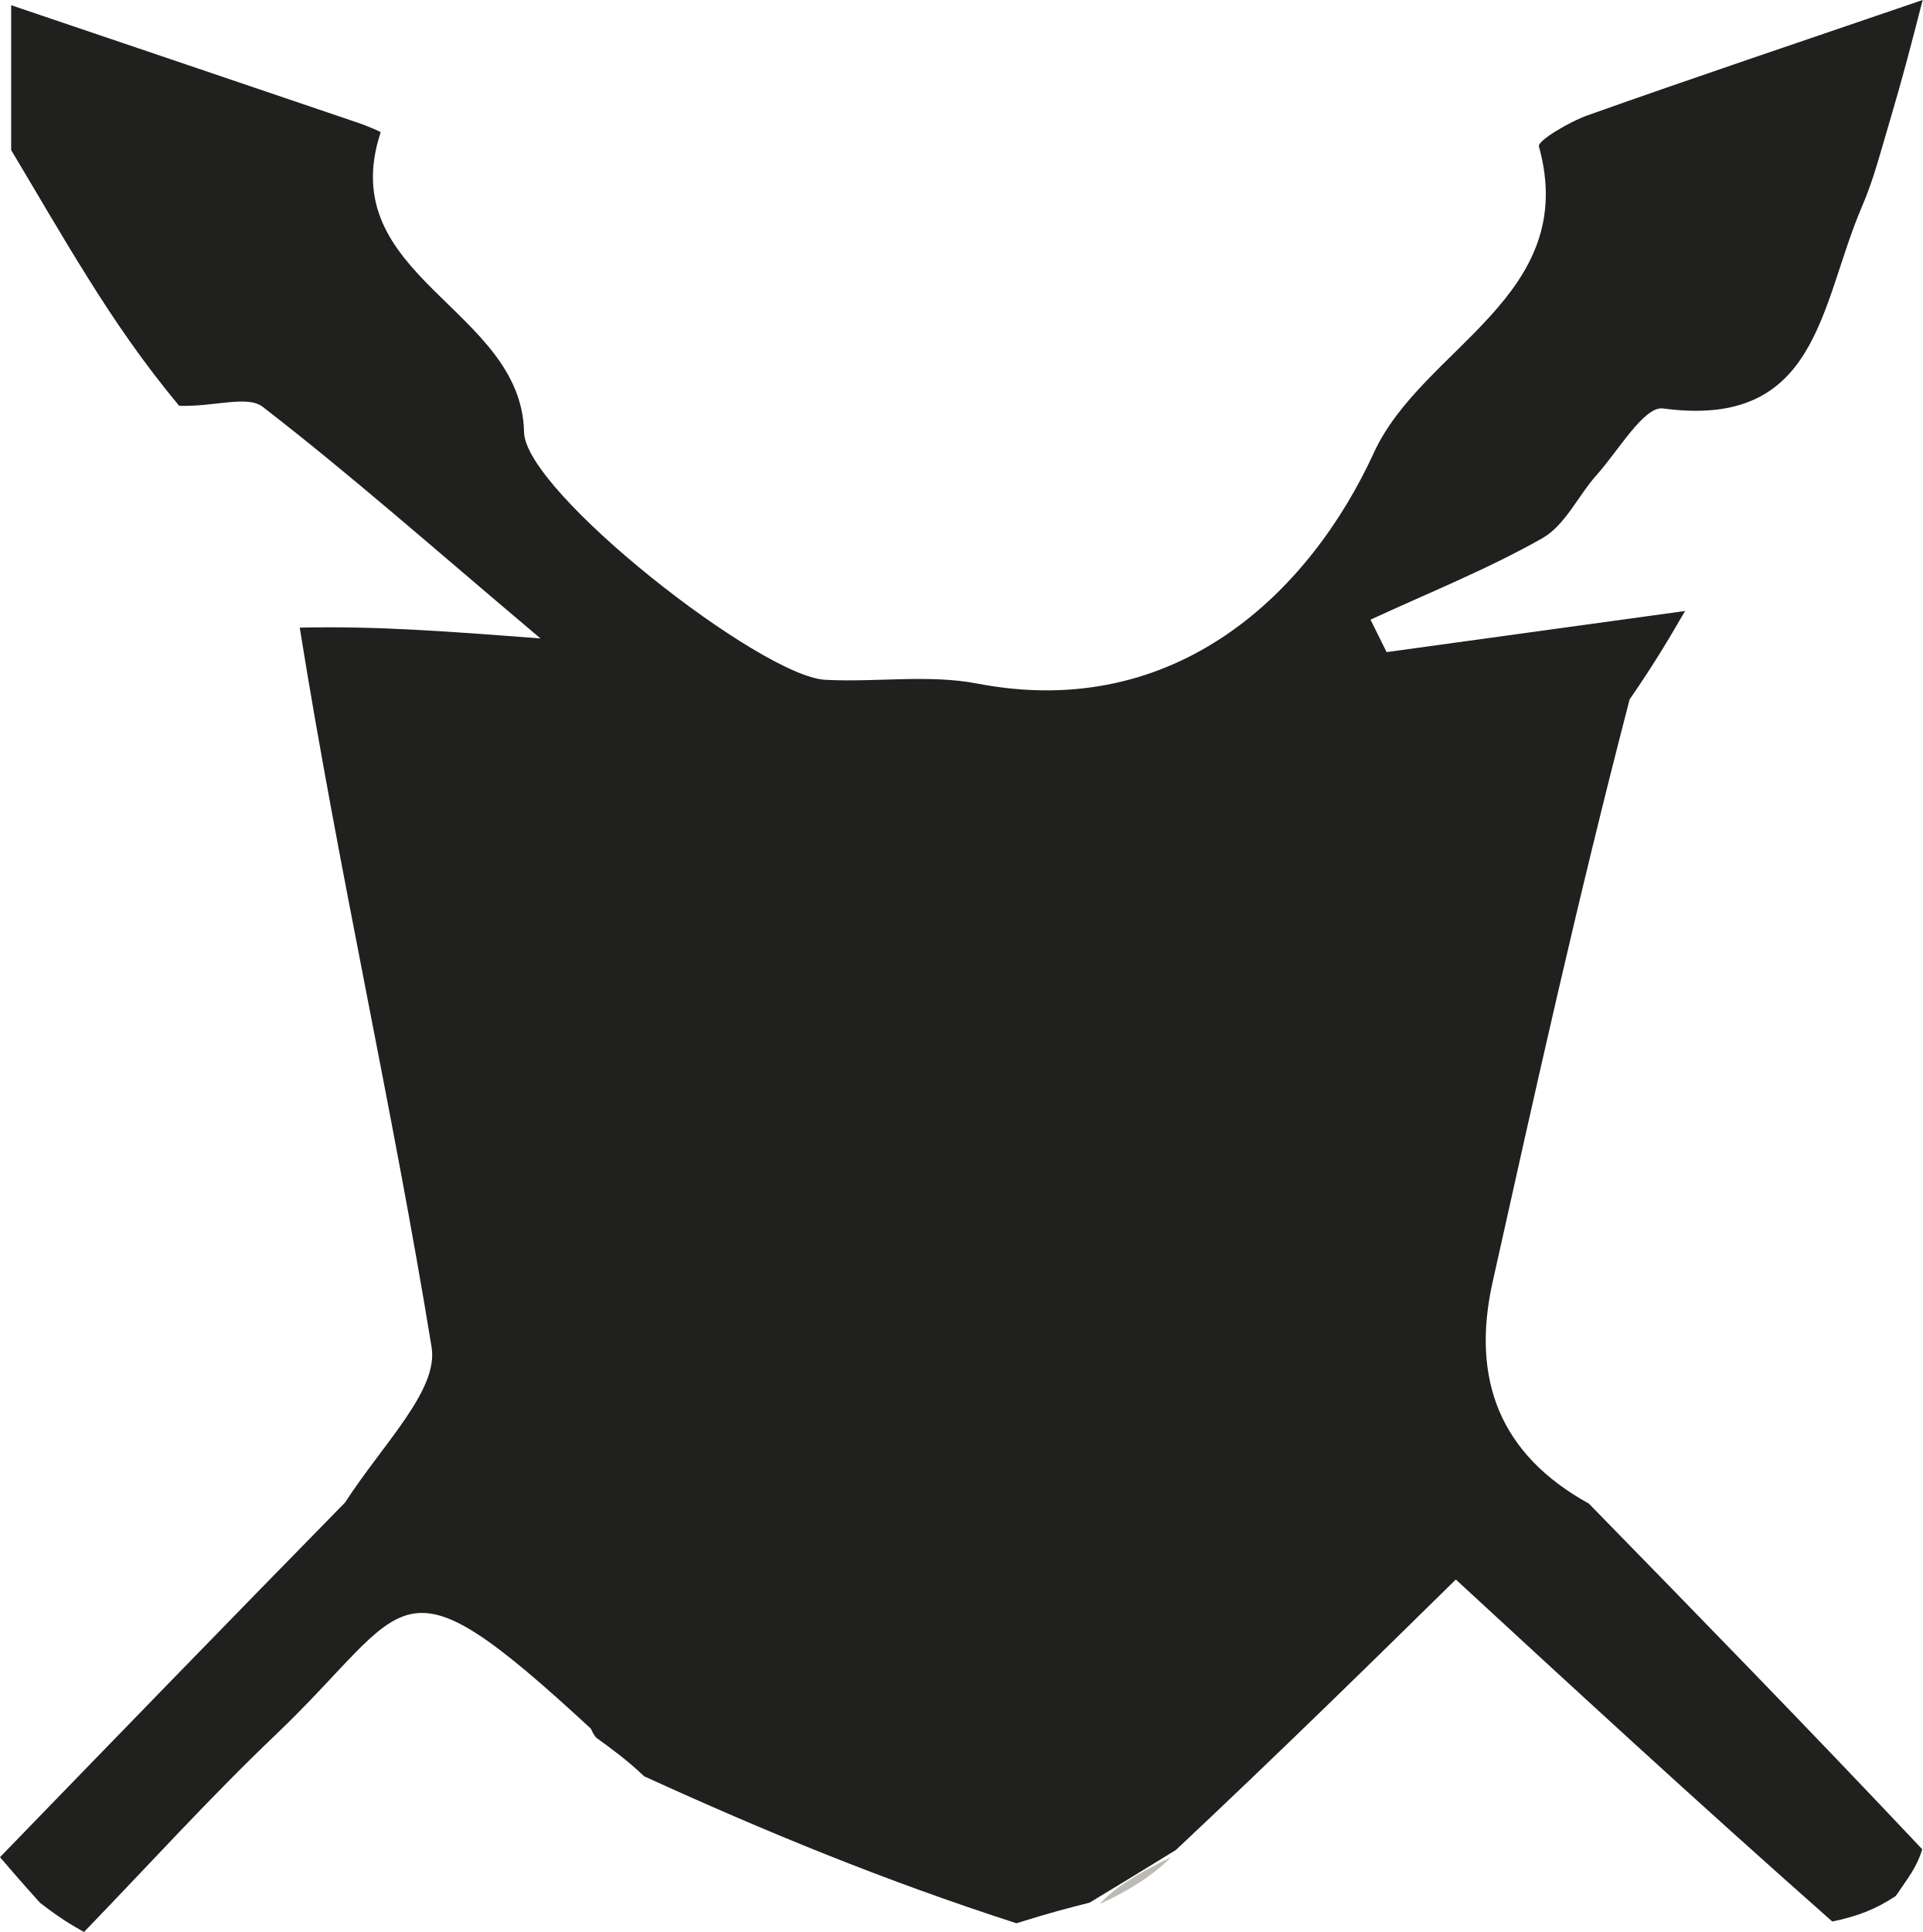
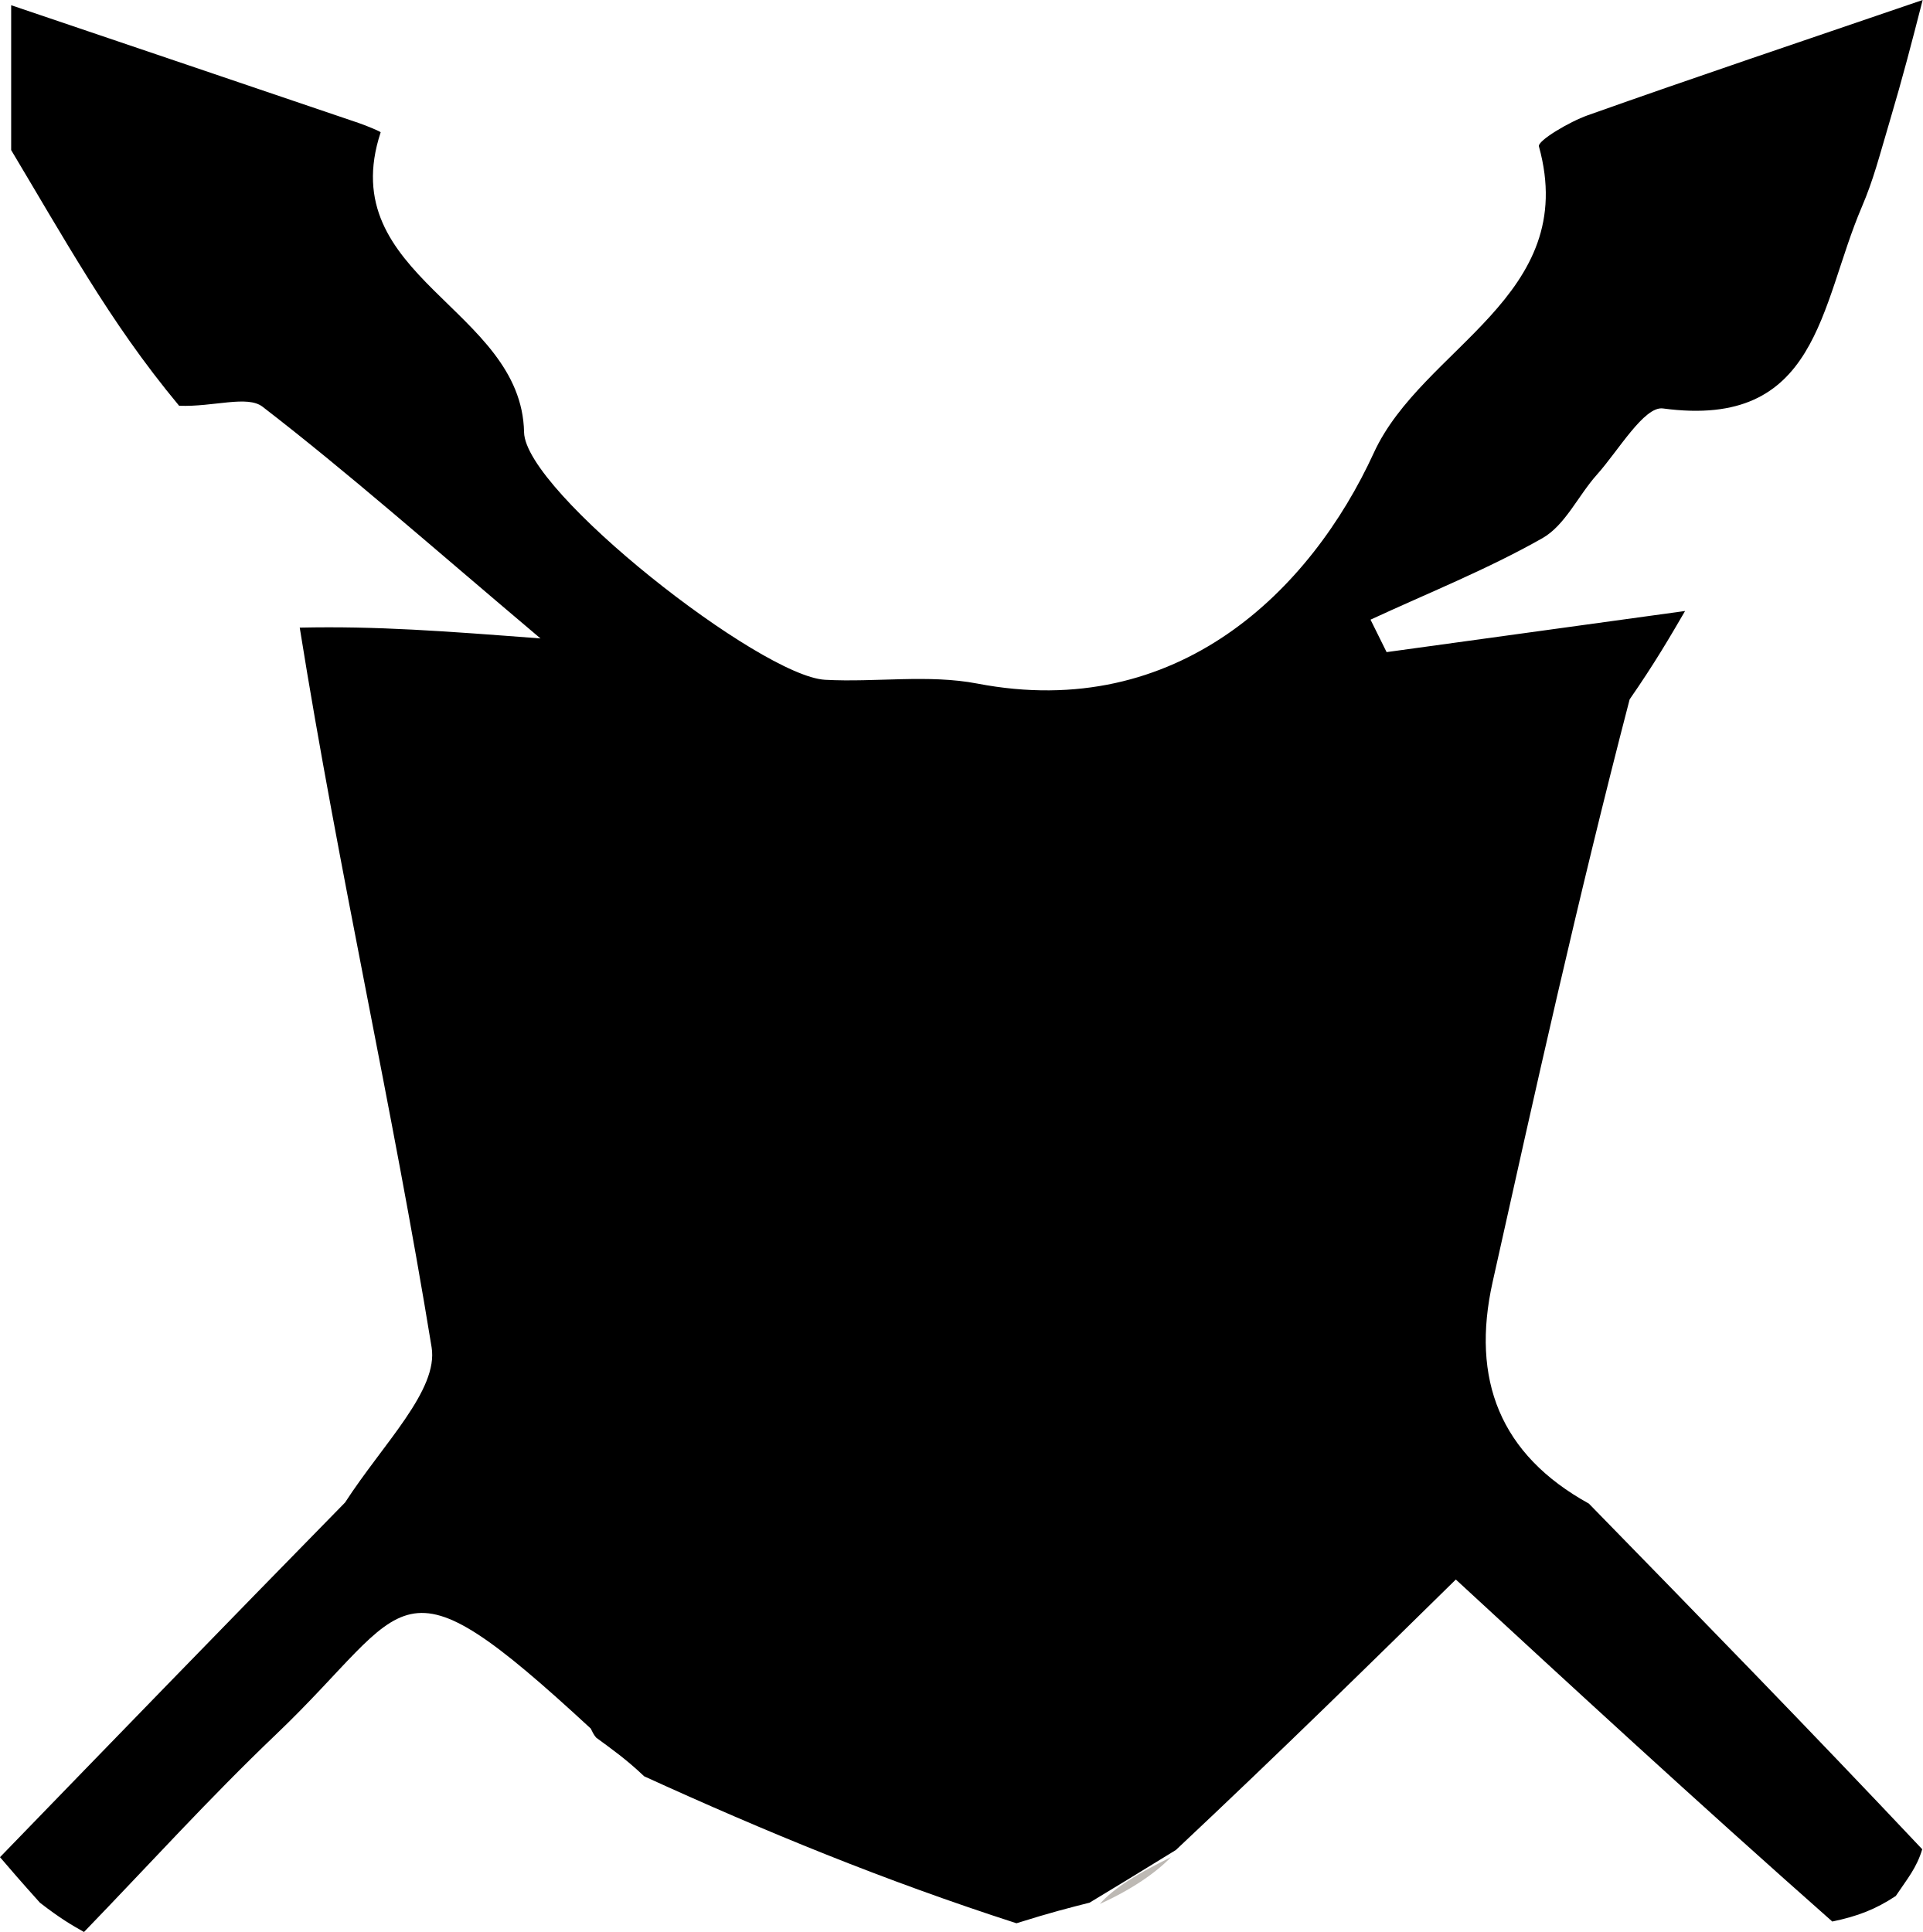
<svg xmlns="http://www.w3.org/2000/svg" version="1.1" id="Layer_1" x="0px" y="0px" width="75.455" viewBox="0 0 75.455 75.832" enable-background="new 0 0 96 92" xml:space="preserve" height="75.832">
  <defs id="defs28" />
-   <path fill="#20201e" opacity="1" stroke="none" d="M 3.297,75.832 C 2.84,75.574 2.383,75.315 1.568,74.683 0.807,73.837 0.403,73.366 0,72.895 4.355,68.4 8.71,63.905 13.542,58.974 c 1.512,-2.333 3.67,-4.412 3.396,-6.095 -1.527,-9.378 -3.643,-18.66 -5.175,-28.244 3.029,-0.066 5.675,0.136 9.448,0.424 C 16.869,21.392 13.674,18.565 10.305,15.965 9.705,15.502 8.382,15.977 7.03,15.927 5.597,14.202 4.499,12.584 3.463,10.929 2.423,9.269 1.444,7.572 0.438,5.891 c 0,-1.65 0,-3.301 0,-5.686 4.76,1.612 9.2,3.114 13.637,4.622 0.308,0.105 0.872,0.341 0.864,0.367 -1.874,5.685 5.534,6.902 5.628,11.772 0.045,2.339 9.289,9.579 11.813,9.716 1.992,0.108 4.047,-0.221 5.977,0.149 7.867,1.51 13.082,-3.658 15.559,-9.058 1.908,-4.16 8.109,-6.13 6.479,-12.026 C 60.333,5.525 61.585,4.782 62.312,4.524 66.482,3.043 70.679,1.634 75.455,-4e-6 75.003,1.758 74.692,2.969 74.159,4.77 73.735,6.195 73.532,7.031 73.069,8.118 c -1.658,3.87 -1.69,8.738 -7.806,7.914 -0.737,-0.099 -1.751,1.66 -2.592,2.598 -0.736,0.822 -1.246,1.988 -2.143,2.496 -2.158,1.223 -4.484,2.15 -6.742,3.196 0.21,0.425 0.42,0.85 0.631,1.274 3.905,-0.538 7.809,-1.076 11.714,-1.614 -0.595,1.023 -1.19,2.045 -2.176,3.469 -2.052,7.89 -3.708,15.38 -5.377,22.868 -0.852,3.823 0.283,6.77 3.777,8.698 4.314,4.419 8.627,8.838 13.083,13.567 -0.219,0.731 -0.58,1.152 -1.038,1.834 -0.798,0.528 -1.499,0.796 -2.492,1.003 -5.355,-4.733 -10.419,-9.405 -14.774,-13.424 -3.214,3.158 -6.838,6.72 -10.986,10.616 -1.479,0.913 -2.434,1.49 -3.389,2.068 -0.764,0.193 -1.528,0.386 -2.868,0.808 -5.216,-1.685 -9.857,-3.599 -14.61,-5.768 -0.699,-0.666 -1.285,-1.077 -1.882,-1.516 -0.011,-0.028 -0.069,-0.042 -0.215,-0.359 -7.742,-7.152 -6.973,-4.901 -12.354,0.233 -2.605,2.486 -5.028,5.162 -7.533,7.752 z" id="path10" />
+   <path fill="#20201e" opacity="1" stroke="none" d="M 3.297,75.832 C 2.84,75.574 2.383,75.315 1.568,74.683 0.807,73.837 0.403,73.366 0,72.895 4.355,68.4 8.71,63.905 13.542,58.974 c 1.512,-2.333 3.67,-4.412 3.396,-6.095 -1.527,-9.378 -3.643,-18.66 -5.175,-28.244 3.029,-0.066 5.675,0.136 9.448,0.424 C 16.869,21.392 13.674,18.565 10.305,15.965 9.705,15.502 8.382,15.977 7.03,15.927 5.597,14.202 4.499,12.584 3.463,10.929 2.423,9.269 1.444,7.572 0.438,5.891 c 0,-1.65 0,-3.301 0,-5.686 4.76,1.612 9.2,3.114 13.637,4.622 0.308,0.105 0.872,0.341 0.864,0.367 -1.874,5.685 5.534,6.902 5.628,11.772 0.045,2.339 9.289,9.579 11.813,9.716 1.992,0.108 4.047,-0.221 5.977,0.149 7.867,1.51 13.082,-3.658 15.559,-9.058 1.908,-4.16 8.109,-6.13 6.479,-12.026 C 60.333,5.525 61.585,4.782 62.312,4.524 66.482,3.043 70.679,1.634 75.455,-4e-6 75.003,1.758 74.692,2.969 74.159,4.77 73.735,6.195 73.532,7.031 73.069,8.118 c -1.658,3.87 -1.69,8.738 -7.806,7.914 -0.737,-0.099 -1.751,1.66 -2.592,2.598 -0.736,0.822 -1.246,1.988 -2.143,2.496 -2.158,1.223 -4.484,2.15 -6.742,3.196 0.21,0.425 0.42,0.85 0.631,1.274 3.905,-0.538 7.809,-1.076 11.714,-1.614 -0.595,1.023 -1.19,2.045 -2.176,3.469 -2.052,7.89 -3.708,15.38 -5.377,22.868 -0.852,3.823 0.283,6.77 3.777,8.698 4.314,4.419 8.627,8.838 13.083,13.567 -0.219,0.731 -0.58,1.152 -1.038,1.834 -0.798,0.528 -1.499,0.796 -2.492,1.003 -5.355,-4.733 -10.419,-9.405 -14.774,-13.424 -3.214,3.158 -6.838,6.72 -10.986,10.616 -1.479,0.913 -2.434,1.49 -3.389,2.068 -0.764,0.193 -1.528,0.386 -2.868,0.808 -5.216,-1.685 -9.857,-3.599 -14.61,-5.768 -0.699,-0.666 -1.285,-1.077 -1.882,-1.516 -0.011,-0.028 -0.069,-0.042 -0.215,-0.359 -7.742,-7.152 -6.973,-4.901 -12.354,0.233 -2.605,2.486 -5.028,5.162 -7.533,7.752 z" id="path10" style="fill:#000000;fill-opacity:1" />
  <path fill="#bdb9b4" opacity="1" stroke="none" d="m 43.159,74.734 c 0.554,-0.63 1.509,-1.208 2.796,-1.84 -0.577,0.594 -1.486,1.243 -2.796,1.84 z" id="path23" />
</svg>
